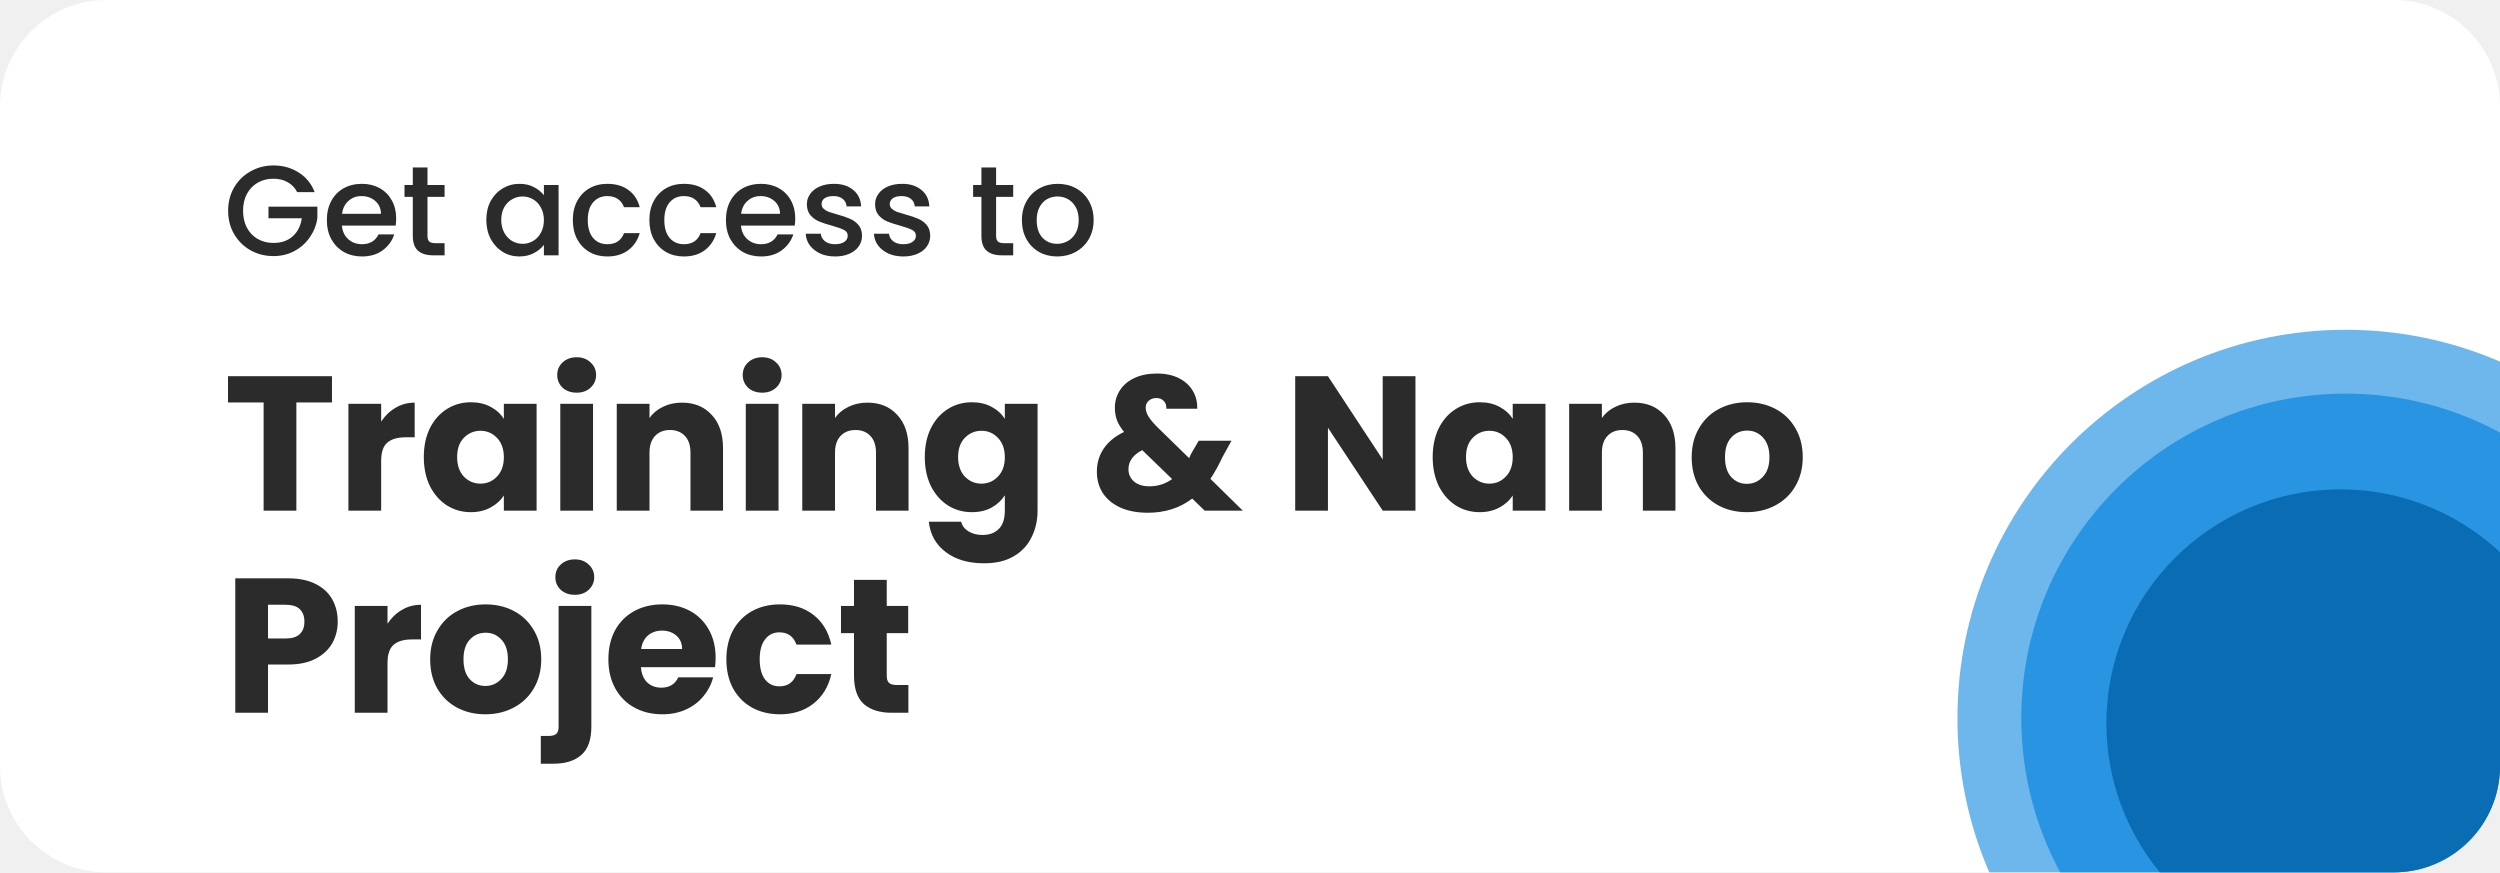
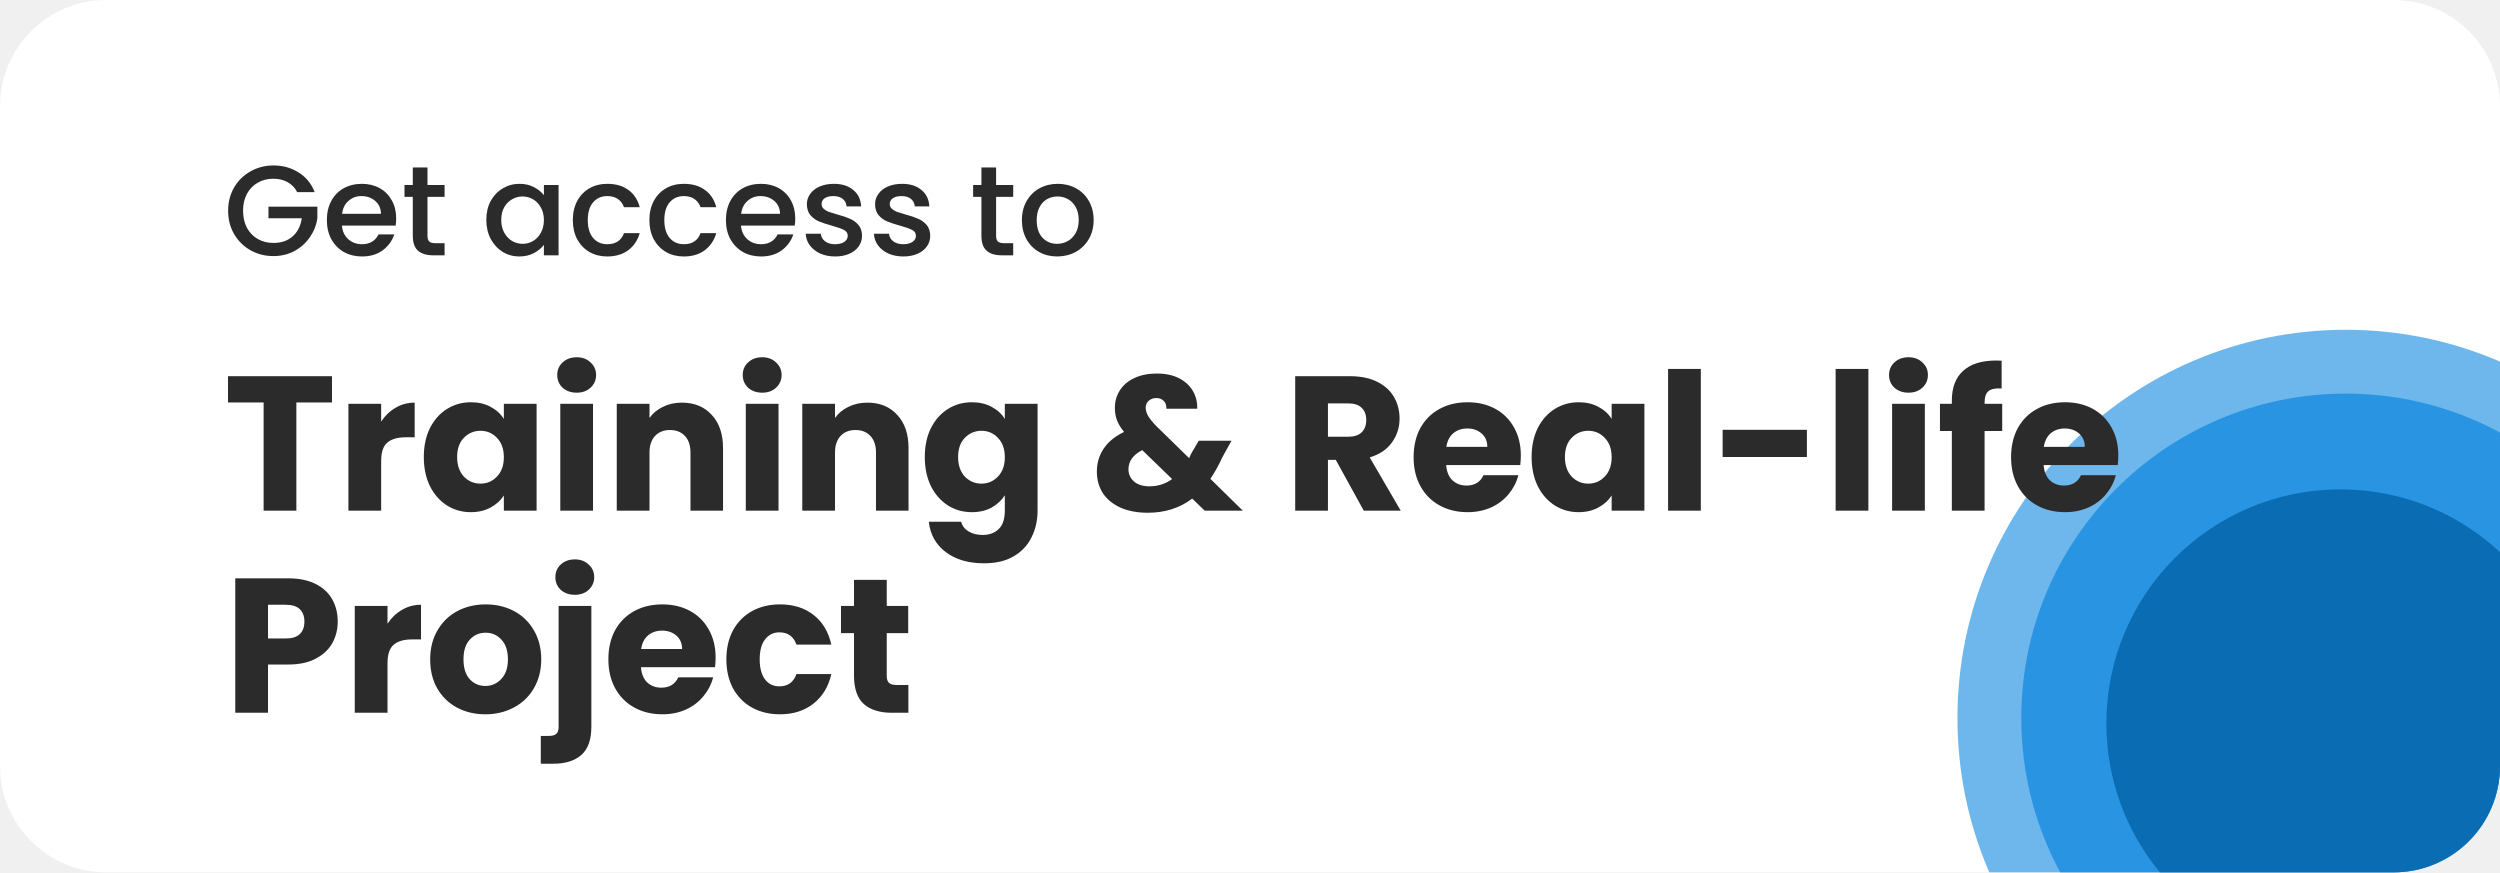
<svg xmlns="http://www.w3.org/2000/svg" width="235" height="82" viewBox="0 0 235 82" fill="none">
  <g clip-path="url(#clip0_821_785)">
    <rect width="235" height="82" rx="10" fill="white" />
    <circle cx="220.5" cy="67.5" r="36.5" fill="#6DB7EC" />
    <circle cx="220.5" cy="67.5" r="30.5" fill="#2995E2" />
    <circle cx="220" cy="68" r="22" fill="#0A6CB3" />
-     <path d="M31.206 35.364V37.83H27.858V48H24.78V37.83H21.432V35.364H31.206ZM35.829 39.63C36.189 39.078 36.639 38.646 37.179 38.334C37.719 38.01 38.319 37.848 38.979 37.848V41.106H38.133C37.365 41.106 36.789 41.274 36.405 41.61C36.021 41.934 35.829 42.51 35.829 43.338V48H32.751V37.956H35.829V39.63ZM39.838 42.96C39.838 41.928 40.03 41.022 40.414 40.242C40.81 39.462 41.344 38.862 42.016 38.442C42.688 38.022 43.438 37.812 44.266 37.812C44.974 37.812 45.592 37.956 46.12 38.244C46.66 38.532 47.074 38.91 47.362 39.378V37.956H50.44V48H47.362V46.578C47.062 47.046 46.642 47.424 46.102 47.712C45.574 48 44.956 48.144 44.248 48.144C43.432 48.144 42.688 47.934 42.016 47.514C41.344 47.082 40.81 46.476 40.414 45.696C40.03 44.904 39.838 43.992 39.838 42.96ZM47.362 42.978C47.362 42.21 47.146 41.604 46.714 41.16C46.294 40.716 45.778 40.494 45.166 40.494C44.554 40.494 44.032 40.716 43.6 41.16C43.18 41.592 42.97 42.192 42.97 42.96C42.97 43.728 43.18 44.34 43.6 44.796C44.032 45.24 44.554 45.462 45.166 45.462C45.778 45.462 46.294 45.24 46.714 44.796C47.146 44.352 47.362 43.746 47.362 42.978ZM54.215 36.912C53.675 36.912 53.231 36.756 52.883 36.444C52.547 36.12 52.379 35.724 52.379 35.256C52.379 34.776 52.547 34.38 52.883 34.068C53.231 33.744 53.675 33.582 54.215 33.582C54.743 33.582 55.175 33.744 55.511 34.068C55.859 34.38 56.033 34.776 56.033 35.256C56.033 35.724 55.859 36.12 55.511 36.444C55.175 36.756 54.743 36.912 54.215 36.912ZM55.745 37.956V48H52.667V37.956H55.745ZM64.095 37.848C65.271 37.848 66.207 38.232 66.903 39C67.611 39.756 67.965 40.8 67.965 42.132V48H64.905V42.546C64.905 41.874 64.731 41.352 64.383 40.98C64.035 40.608 63.567 40.422 62.979 40.422C62.391 40.422 61.923 40.608 61.575 40.98C61.227 41.352 61.053 41.874 61.053 42.546V48H57.975V37.956H61.053V39.288C61.365 38.844 61.785 38.496 62.313 38.244C62.841 37.98 63.435 37.848 64.095 37.848ZM71.652 36.912C71.112 36.912 70.668 36.756 70.32 36.444C69.984 36.12 69.816 35.724 69.816 35.256C69.816 34.776 69.984 34.38 70.32 34.068C70.668 33.744 71.112 33.582 71.652 33.582C72.18 33.582 72.612 33.744 72.948 34.068C73.296 34.38 73.47 34.776 73.47 35.256C73.47 35.724 73.296 36.12 72.948 36.444C72.612 36.756 72.18 36.912 71.652 36.912ZM73.182 37.956V48H70.104V37.956H73.182ZM81.533 37.848C82.709 37.848 83.645 38.232 84.341 39C85.049 39.756 85.403 40.8 85.403 42.132V48H82.343V42.546C82.343 41.874 82.169 41.352 81.821 40.98C81.473 40.608 81.005 40.422 80.417 40.422C79.829 40.422 79.361 40.608 79.013 40.98C78.665 41.352 78.491 41.874 78.491 42.546V48H75.413V37.956H78.491V39.288C78.803 38.844 79.223 38.496 79.751 38.244C80.279 37.98 80.873 37.848 81.533 37.848ZM91.358 37.812C92.066 37.812 92.684 37.956 93.212 38.244C93.752 38.532 94.166 38.91 94.454 39.378V37.956H97.532V47.982C97.532 48.906 97.346 49.74 96.974 50.484C96.614 51.24 96.056 51.84 95.3 52.284C94.556 52.728 93.626 52.95 92.51 52.95C91.022 52.95 89.816 52.596 88.892 51.888C87.968 51.192 87.44 50.244 87.308 49.044H90.35C90.446 49.428 90.674 49.728 91.034 49.944C91.394 50.172 91.838 50.286 92.366 50.286C93.002 50.286 93.506 50.1 93.878 49.728C94.262 49.368 94.454 48.786 94.454 47.982V46.56C94.154 47.028 93.74 47.412 93.212 47.712C92.684 48 92.066 48.144 91.358 48.144C90.53 48.144 89.78 47.934 89.108 47.514C88.436 47.082 87.902 46.476 87.506 45.696C87.122 44.904 86.93 43.992 86.93 42.96C86.93 41.928 87.122 41.022 87.506 40.242C87.902 39.462 88.436 38.862 89.108 38.442C89.78 38.022 90.53 37.812 91.358 37.812ZM94.454 42.978C94.454 42.21 94.238 41.604 93.806 41.16C93.386 40.716 92.87 40.494 92.258 40.494C91.646 40.494 91.124 40.716 90.692 41.16C90.272 41.592 90.062 42.192 90.062 42.96C90.062 43.728 90.272 44.34 90.692 44.796C91.124 45.24 91.646 45.462 92.258 45.462C92.87 45.462 93.386 45.24 93.806 44.796C94.238 44.352 94.454 43.746 94.454 42.978ZM113.239 48L112.069 46.866C110.905 47.754 109.513 48.198 107.893 48.198C106.921 48.198 106.075 48.042 105.355 47.73C104.635 47.406 104.077 46.956 103.681 46.38C103.297 45.792 103.105 45.108 103.105 44.328C103.105 43.536 103.315 42.822 103.735 42.186C104.167 41.538 104.809 41.01 105.661 40.602C105.349 40.218 105.127 39.852 104.995 39.504C104.863 39.144 104.797 38.754 104.797 38.334C104.797 37.734 104.953 37.188 105.265 36.696C105.577 36.204 106.027 35.82 106.615 35.544C107.215 35.256 107.923 35.112 108.739 35.112C109.567 35.112 110.269 35.262 110.845 35.562C111.421 35.862 111.853 36.264 112.141 36.768C112.429 37.272 112.561 37.824 112.537 38.424H109.639C109.651 38.1 109.567 37.854 109.387 37.686C109.219 37.506 108.991 37.416 108.703 37.416C108.415 37.416 108.175 37.5 107.983 37.668C107.791 37.836 107.695 38.052 107.695 38.316C107.695 38.568 107.773 38.832 107.929 39.108C108.097 39.384 108.355 39.702 108.703 40.062L111.781 43.068C111.805 43.008 111.835 42.936 111.871 42.852C111.919 42.768 111.967 42.672 112.015 42.564L112.681 41.43H115.759L114.895 42.996C114.571 43.704 114.199 44.376 113.779 45.012L116.821 48H113.239ZM108.037 45.714C108.841 45.714 109.555 45.486 110.179 45.03L107.371 42.312C106.507 42.756 106.075 43.356 106.075 44.112C106.075 44.568 106.249 44.952 106.597 45.264C106.957 45.564 107.437 45.714 108.037 45.714ZM133.053 48H129.975L124.827 40.206V48H121.749V35.364H124.827L129.975 43.194V35.364H133.053V48ZM134.672 42.96C134.672 41.928 134.864 41.022 135.248 40.242C135.644 39.462 136.178 38.862 136.85 38.442C137.522 38.022 138.272 37.812 139.1 37.812C139.808 37.812 140.426 37.956 140.954 38.244C141.494 38.532 141.908 38.91 142.196 39.378V37.956H145.274V48H142.196V46.578C141.896 47.046 141.476 47.424 140.936 47.712C140.408 48 139.79 48.144 139.082 48.144C138.266 48.144 137.522 47.934 136.85 47.514C136.178 47.082 135.644 46.476 135.248 45.696C134.864 44.904 134.672 43.992 134.672 42.96ZM142.196 42.978C142.196 42.21 141.98 41.604 141.548 41.16C141.128 40.716 140.612 40.494 140 40.494C139.388 40.494 138.866 40.716 138.434 41.16C138.014 41.592 137.804 42.192 137.804 42.96C137.804 43.728 138.014 44.34 138.434 44.796C138.866 45.24 139.388 45.462 140 45.462C140.612 45.462 141.128 45.24 141.548 44.796C141.98 44.352 142.196 43.746 142.196 42.978ZM153.621 37.848C154.797 37.848 155.733 38.232 156.429 39C157.137 39.756 157.491 40.8 157.491 42.132V48H154.431V42.546C154.431 41.874 154.257 41.352 153.909 40.98C153.561 40.608 153.093 40.422 152.505 40.422C151.917 40.422 151.449 40.608 151.101 40.98C150.753 41.352 150.579 41.874 150.579 42.546V48H147.501V37.956H150.579V39.288C150.891 38.844 151.311 38.496 151.839 38.244C152.367 37.98 152.961 37.848 153.621 37.848ZM164.202 48.144C163.218 48.144 162.33 47.934 161.538 47.514C160.758 47.094 160.14 46.494 159.684 45.714C159.24 44.934 159.018 44.022 159.018 42.978C159.018 41.946 159.246 41.04 159.702 40.26C160.158 39.468 160.782 38.862 161.574 38.442C162.366 38.022 163.254 37.812 164.238 37.812C165.222 37.812 166.11 38.022 166.902 38.442C167.694 38.862 168.318 39.468 168.774 40.26C169.23 41.04 169.458 41.946 169.458 42.978C169.458 44.01 169.224 44.922 168.756 45.714C168.3 46.494 167.67 47.094 166.866 47.514C166.074 47.934 165.186 48.144 164.202 48.144ZM164.202 45.48C164.79 45.48 165.288 45.264 165.696 44.832C166.116 44.4 166.326 43.782 166.326 42.978C166.326 42.174 166.122 41.556 165.714 41.124C165.318 40.692 164.826 40.476 164.238 40.476C163.638 40.476 163.14 40.692 162.744 41.124C162.348 41.544 162.15 42.162 162.15 42.978C162.15 43.782 162.342 44.4 162.726 44.832C163.122 45.264 163.614 45.48 164.202 45.48ZM31.746 58.432C31.746 59.164 31.578 59.836 31.242 60.448C30.906 61.048 30.39 61.534 29.694 61.906C28.998 62.278 28.134 62.464 27.102 62.464H25.194V67H22.116V54.364H27.102C28.11 54.364 28.962 54.538 29.658 54.886C30.354 55.234 30.876 55.714 31.224 56.326C31.572 56.938 31.746 57.64 31.746 58.432ZM26.868 60.016C27.456 60.016 27.894 59.878 28.182 59.602C28.47 59.326 28.614 58.936 28.614 58.432C28.614 57.928 28.47 57.538 28.182 57.262C27.894 56.986 27.456 56.848 26.868 56.848H25.194V60.016H26.868ZM36.426 58.63C36.786 58.078 37.236 57.646 37.776 57.334C38.316 57.01 38.916 56.848 39.576 56.848V60.106H38.73C37.962 60.106 37.386 60.274 37.002 60.61C36.618 60.934 36.426 61.51 36.426 62.338V67H33.348V56.956H36.426V58.63ZM45.62 67.144C44.636 67.144 43.748 66.934 42.956 66.514C42.176 66.094 41.558 65.494 41.102 64.714C40.658 63.934 40.436 63.022 40.436 61.978C40.436 60.946 40.664 60.04 41.12 59.26C41.576 58.468 42.2 57.862 42.992 57.442C43.784 57.022 44.672 56.812 45.656 56.812C46.64 56.812 47.528 57.022 48.32 57.442C49.112 57.862 49.736 58.468 50.192 59.26C50.648 60.04 50.876 60.946 50.876 61.978C50.876 63.01 50.642 63.922 50.174 64.714C49.718 65.494 49.088 66.094 48.284 66.514C47.492 66.934 46.604 67.144 45.62 67.144ZM45.62 64.48C46.208 64.48 46.706 64.264 47.114 63.832C47.534 63.4 47.744 62.782 47.744 61.978C47.744 61.174 47.54 60.556 47.132 60.124C46.736 59.692 46.244 59.476 45.656 59.476C45.056 59.476 44.558 59.692 44.162 60.124C43.766 60.544 43.568 61.162 43.568 61.978C43.568 62.782 43.76 63.4 44.144 63.832C44.54 64.264 45.032 64.48 45.62 64.48ZM54.039 55.912C53.499 55.912 53.055 55.756 52.707 55.444C52.371 55.12 52.203 54.724 52.203 54.256C52.203 53.776 52.371 53.38 52.707 53.068C53.055 52.744 53.499 52.582 54.039 52.582C54.567 52.582 54.999 52.744 55.335 53.068C55.683 53.38 55.857 53.776 55.857 54.256C55.857 54.724 55.683 55.12 55.335 55.444C54.999 55.756 54.567 55.912 54.039 55.912ZM55.587 68.296C55.587 69.532 55.275 70.42 54.651 70.96C54.027 71.512 53.157 71.788 52.041 71.788H50.835V69.178H51.573C51.909 69.178 52.149 69.112 52.293 68.98C52.437 68.848 52.509 68.632 52.509 68.332V56.956H55.587V68.296ZM67.268 61.816C67.268 62.104 67.25 62.404 67.214 62.716H60.248C60.296 63.34 60.494 63.82 60.842 64.156C61.202 64.48 61.64 64.642 62.156 64.642C62.924 64.642 63.458 64.318 63.758 63.67H67.034C66.866 64.33 66.56 64.924 66.116 65.452C65.684 65.98 65.138 66.394 64.478 66.694C63.818 66.994 63.08 67.144 62.264 67.144C61.28 67.144 60.404 66.934 59.636 66.514C58.868 66.094 58.268 65.494 57.836 64.714C57.404 63.934 57.188 63.022 57.188 61.978C57.188 60.934 57.398 60.022 57.818 59.242C58.25 58.462 58.85 57.862 59.618 57.442C60.386 57.022 61.268 56.812 62.264 56.812C63.236 56.812 64.1 57.016 64.856 57.424C65.612 57.832 66.2 58.414 66.62 59.17C67.052 59.926 67.268 60.808 67.268 61.816ZM64.118 61.006C64.118 60.478 63.938 60.058 63.578 59.746C63.218 59.434 62.768 59.278 62.228 59.278C61.712 59.278 61.274 59.428 60.914 59.728C60.566 60.028 60.35 60.454 60.266 61.006H64.118ZM68.279 61.978C68.279 60.934 68.489 60.022 68.909 59.242C69.341 58.462 69.935 57.862 70.691 57.442C71.459 57.022 72.335 56.812 73.319 56.812C74.579 56.812 75.629 57.142 76.469 57.802C77.321 58.462 77.879 59.392 78.143 60.592H74.867C74.591 59.824 74.057 59.44 73.265 59.44C72.701 59.44 72.251 59.662 71.915 60.106C71.579 60.538 71.411 61.162 71.411 61.978C71.411 62.794 71.579 63.424 71.915 63.868C72.251 64.3 72.701 64.516 73.265 64.516C74.057 64.516 74.591 64.132 74.867 63.364H78.143C77.879 64.54 77.321 65.464 76.469 66.136C75.617 66.808 74.567 67.144 73.319 67.144C72.335 67.144 71.459 66.934 70.691 66.514C69.935 66.094 69.341 65.494 68.909 64.714C68.489 63.934 68.279 63.022 68.279 61.978ZM85.388 64.39V67H83.822C82.706 67 81.836 66.73 81.212 66.19C80.588 65.638 80.276 64.744 80.276 63.508V59.512H79.052V56.956H80.276V54.508H83.354V56.956H85.37V59.512H83.354V63.544C83.354 63.844 83.426 64.06 83.57 64.192C83.714 64.324 83.954 64.39 84.29 64.39H85.388Z" fill="#2C2B2B" />
+     <path d="M31.206 35.364V37.83H27.858V48H24.78V37.83H21.432V35.364H31.206ZM35.829 39.63C36.189 39.078 36.639 38.646 37.179 38.334C37.719 38.01 38.319 37.848 38.979 37.848V41.106H38.133C37.365 41.106 36.789 41.274 36.405 41.61C36.021 41.934 35.829 42.51 35.829 43.338V48H32.751V37.956H35.829V39.63ZM39.838 42.96C39.838 41.928 40.03 41.022 40.414 40.242C40.81 39.462 41.344 38.862 42.016 38.442C42.688 38.022 43.438 37.812 44.266 37.812C44.974 37.812 45.592 37.956 46.12 38.244C46.66 38.532 47.074 38.91 47.362 39.378V37.956H50.44V48H47.362V46.578C47.062 47.046 46.642 47.424 46.102 47.712C45.574 48 44.956 48.144 44.248 48.144C43.432 48.144 42.688 47.934 42.016 47.514C41.344 47.082 40.81 46.476 40.414 45.696C40.03 44.904 39.838 43.992 39.838 42.96ZM47.362 42.978C47.362 42.21 47.146 41.604 46.714 41.16C46.294 40.716 45.778 40.494 45.166 40.494C44.554 40.494 44.032 40.716 43.6 41.16C43.18 41.592 42.97 42.192 42.97 42.96C42.97 43.728 43.18 44.34 43.6 44.796C44.032 45.24 44.554 45.462 45.166 45.462C45.778 45.462 46.294 45.24 46.714 44.796C47.146 44.352 47.362 43.746 47.362 42.978ZM54.215 36.912C53.675 36.912 53.231 36.756 52.883 36.444C52.547 36.12 52.379 35.724 52.379 35.256C52.379 34.776 52.547 34.38 52.883 34.068C53.231 33.744 53.675 33.582 54.215 33.582C54.743 33.582 55.175 33.744 55.511 34.068C55.859 34.38 56.033 34.776 56.033 35.256C56.033 35.724 55.859 36.12 55.511 36.444C55.175 36.756 54.743 36.912 54.215 36.912ZM55.745 37.956V48H52.667V37.956H55.745ZM64.095 37.848C65.271 37.848 66.207 38.232 66.903 39C67.611 39.756 67.965 40.8 67.965 42.132V48H64.905V42.546C64.905 41.874 64.731 41.352 64.383 40.98C64.035 40.608 63.567 40.422 62.979 40.422C62.391 40.422 61.923 40.608 61.575 40.98C61.227 41.352 61.053 41.874 61.053 42.546V48H57.975V37.956H61.053V39.288C61.365 38.844 61.785 38.496 62.313 38.244C62.841 37.98 63.435 37.848 64.095 37.848ZM71.652 36.912C71.112 36.912 70.668 36.756 70.32 36.444C69.984 36.12 69.816 35.724 69.816 35.256C69.816 34.776 69.984 34.38 70.32 34.068C70.668 33.744 71.112 33.582 71.652 33.582C72.18 33.582 72.612 33.744 72.948 34.068C73.296 34.38 73.47 34.776 73.47 35.256C73.47 35.724 73.296 36.12 72.948 36.444C72.612 36.756 72.18 36.912 71.652 36.912ZM73.182 37.956V48H70.104V37.956H73.182ZM81.533 37.848C82.709 37.848 83.645 38.232 84.341 39C85.049 39.756 85.403 40.8 85.403 42.132V48H82.343V42.546C82.343 41.874 82.169 41.352 81.821 40.98C81.473 40.608 81.005 40.422 80.417 40.422C79.829 40.422 79.361 40.608 79.013 40.98C78.665 41.352 78.491 41.874 78.491 42.546V48H75.413V37.956H78.491V39.288C78.803 38.844 79.223 38.496 79.751 38.244C80.279 37.98 80.873 37.848 81.533 37.848ZM91.358 37.812C92.066 37.812 92.684 37.956 93.212 38.244C93.752 38.532 94.166 38.91 94.454 39.378V37.956H97.532V47.982C97.532 48.906 97.346 49.74 96.974 50.484C96.614 51.24 96.056 51.84 95.3 52.284C94.556 52.728 93.626 52.95 92.51 52.95C91.022 52.95 89.816 52.596 88.892 51.888C87.968 51.192 87.44 50.244 87.308 49.044H90.35C90.446 49.428 90.674 49.728 91.034 49.944C91.394 50.172 91.838 50.286 92.366 50.286C93.002 50.286 93.506 50.1 93.878 49.728C94.262 49.368 94.454 48.786 94.454 47.982V46.56C94.154 47.028 93.74 47.412 93.212 47.712C92.684 48 92.066 48.144 91.358 48.144C90.53 48.144 89.78 47.934 89.108 47.514C88.436 47.082 87.902 46.476 87.506 45.696C87.122 44.904 86.93 43.992 86.93 42.96C86.93 41.928 87.122 41.022 87.506 40.242C87.902 39.462 88.436 38.862 89.108 38.442C89.78 38.022 90.53 37.812 91.358 37.812ZM94.454 42.978C94.454 42.21 94.238 41.604 93.806 41.16C93.386 40.716 92.87 40.494 92.258 40.494C91.646 40.494 91.124 40.716 90.692 41.16C90.272 41.592 90.062 42.192 90.062 42.96C90.062 43.728 90.272 44.34 90.692 44.796C91.124 45.24 91.646 45.462 92.258 45.462C92.87 45.462 93.386 45.24 93.806 44.796C94.238 44.352 94.454 43.746 94.454 42.978ZM113.239 48L112.069 46.866C110.905 47.754 109.513 48.198 107.893 48.198C106.921 48.198 106.075 48.042 105.355 47.73C104.635 47.406 104.077 46.956 103.681 46.38C103.297 45.792 103.105 45.108 103.105 44.328C103.105 43.536 103.315 42.822 103.735 42.186C104.167 41.538 104.809 41.01 105.661 40.602C105.349 40.218 105.127 39.852 104.995 39.504C104.863 39.144 104.797 38.754 104.797 38.334C104.797 37.734 104.953 37.188 105.265 36.696C105.577 36.204 106.027 35.82 106.615 35.544C107.215 35.256 107.923 35.112 108.739 35.112C109.567 35.112 110.269 35.262 110.845 35.562C111.421 35.862 111.853 36.264 112.141 36.768C112.429 37.272 112.561 37.824 112.537 38.424H109.639C109.651 38.1 109.567 37.854 109.387 37.686C109.219 37.506 108.991 37.416 108.703 37.416C108.415 37.416 108.175 37.5 107.983 37.668C107.791 37.836 107.695 38.052 107.695 38.316C107.695 38.568 107.773 38.832 107.929 39.108C108.097 39.384 108.355 39.702 108.703 40.062L111.781 43.068C111.805 43.008 111.835 42.936 111.871 42.852C111.919 42.768 111.967 42.672 112.015 42.564L112.681 41.43H115.759L114.895 42.996C114.571 43.704 114.199 44.376 113.779 45.012L116.821 48H113.239ZM108.037 45.714C108.841 45.714 109.555 45.486 110.179 45.03L107.371 42.312C106.507 42.756 106.075 43.356 106.075 44.112C106.075 44.568 106.249 44.952 106.597 45.264C106.957 45.564 107.437 45.714 108.037 45.714ZM128.193 48L125.565 43.23H124.827V48H121.749V35.364H126.915C127.911 35.364 128.757 35.538 129.453 35.886C130.161 36.234 130.689 36.714 131.037 37.326C131.385 37.926 131.559 38.598 131.559 39.342C131.559 40.182 131.319 40.932 130.839 41.592C130.371 42.252 129.675 42.72 128.751 42.996L131.667 48H128.193ZM124.827 41.052H126.735C127.299 41.052 127.719 40.914 127.995 40.638C128.283 40.362 128.427 39.972 128.427 39.468C128.427 38.988 128.283 38.61 127.995 38.334C127.719 38.058 127.299 37.92 126.735 37.92H124.827V41.052ZM142.959 42.816C142.959 43.104 142.941 43.404 142.905 43.716H135.939C135.987 44.34 136.185 44.82 136.533 45.156C136.893 45.48 137.331 45.642 137.847 45.642C138.615 45.642 139.149 45.318 139.449 44.67H142.725C142.557 45.33 142.251 45.924 141.807 46.452C141.375 46.98 140.829 47.394 140.169 47.694C139.509 47.994 138.771 48.144 137.955 48.144C136.971 48.144 136.095 47.934 135.327 47.514C134.559 47.094 133.959 46.494 133.527 45.714C133.095 44.934 132.879 44.022 132.879 42.978C132.879 41.934 133.089 41.022 133.509 40.242C133.941 39.462 134.541 38.862 135.309 38.442C136.077 38.022 136.959 37.812 137.955 37.812C138.927 37.812 139.791 38.016 140.547 38.424C141.303 38.832 141.891 39.414 142.311 40.17C142.743 40.926 142.959 41.808 142.959 42.816ZM139.809 42.006C139.809 41.478 139.629 41.058 139.269 40.746C138.909 40.434 138.459 40.278 137.919 40.278C137.403 40.278 136.965 40.428 136.605 40.728C136.257 41.028 136.041 41.454 135.957 42.006H139.809ZM143.971 42.96C143.971 41.928 144.163 41.022 144.547 40.242C144.943 39.462 145.477 38.862 146.149 38.442C146.821 38.022 147.571 37.812 148.399 37.812C149.107 37.812 149.725 37.956 150.253 38.244C150.793 38.532 151.207 38.91 151.495 39.378V37.956H154.573V48H151.495V46.578C151.195 47.046 150.775 47.424 150.235 47.712C149.707 48 149.089 48.144 148.381 48.144C147.565 48.144 146.821 47.934 146.149 47.514C145.477 47.082 144.943 46.476 144.547 45.696C144.163 44.904 143.971 43.992 143.971 42.96ZM151.495 42.978C151.495 42.21 151.279 41.604 150.847 41.16C150.427 40.716 149.911 40.494 149.299 40.494C148.687 40.494 148.165 40.716 147.733 41.16C147.313 41.592 147.103 42.192 147.103 42.96C147.103 43.728 147.313 44.34 147.733 44.796C148.165 45.24 148.687 45.462 149.299 45.462C149.911 45.462 150.427 45.24 150.847 44.796C151.279 44.352 151.495 43.746 151.495 42.978ZM159.878 34.68V48H156.8V34.68H159.878ZM169.848 40.404V42.96H161.928V40.404H169.848ZM175.628 34.68V48H172.55V34.68H175.628ZM179.406 36.912C178.866 36.912 178.422 36.756 178.074 36.444C177.738 36.12 177.57 35.724 177.57 35.256C177.57 34.776 177.738 34.38 178.074 34.068C178.422 33.744 178.866 33.582 179.406 33.582C179.934 33.582 180.366 33.744 180.702 34.068C181.05 34.38 181.224 34.776 181.224 35.256C181.224 35.724 181.05 36.12 180.702 36.444C180.366 36.756 179.934 36.912 179.406 36.912ZM180.936 37.956V48H177.858V37.956H180.936ZM188.207 40.512H186.551V48H183.473V40.512H182.357V37.956H183.473V37.668C183.473 36.432 183.827 35.496 184.535 34.86C185.243 34.212 186.281 33.888 187.649 33.888C187.877 33.888 188.045 33.894 188.153 33.906V36.516C187.565 36.48 187.151 36.564 186.911 36.768C186.671 36.972 186.551 37.338 186.551 37.866V37.956H188.207V40.512ZM199.121 42.816C199.121 43.104 199.103 43.404 199.067 43.716H192.101C192.149 44.34 192.347 44.82 192.695 45.156C193.055 45.48 193.493 45.642 194.009 45.642C194.777 45.642 195.311 45.318 195.611 44.67H198.887C198.719 45.33 198.413 45.924 197.969 46.452C197.537 46.98 196.991 47.394 196.331 47.694C195.671 47.994 194.933 48.144 194.117 48.144C193.133 48.144 192.257 47.934 191.489 47.514C190.721 47.094 190.121 46.494 189.689 45.714C189.257 44.934 189.041 44.022 189.041 42.978C189.041 41.934 189.251 41.022 189.671 40.242C190.103 39.462 190.703 38.862 191.471 38.442C192.239 38.022 193.121 37.812 194.117 37.812C195.089 37.812 195.953 38.016 196.709 38.424C197.465 38.832 198.053 39.414 198.473 40.17C198.905 40.926 199.121 41.808 199.121 42.816ZM195.971 42.006C195.971 41.478 195.791 41.058 195.431 40.746C195.071 40.434 194.621 40.278 194.081 40.278C193.565 40.278 193.127 40.428 192.767 40.728C192.419 41.028 192.203 41.454 192.119 42.006H195.971ZM31.746 58.432C31.746 59.164 31.578 59.836 31.242 60.448C30.906 61.048 30.39 61.534 29.694 61.906C28.998 62.278 28.134 62.464 27.102 62.464H25.194V67H22.116V54.364H27.102C28.11 54.364 28.962 54.538 29.658 54.886C30.354 55.234 30.876 55.714 31.224 56.326C31.572 56.938 31.746 57.64 31.746 58.432ZM26.868 60.016C27.456 60.016 27.894 59.878 28.182 59.602C28.47 59.326 28.614 58.936 28.614 58.432C28.614 57.928 28.47 57.538 28.182 57.262C27.894 56.986 27.456 56.848 26.868 56.848H25.194V60.016H26.868ZM36.426 58.63C36.786 58.078 37.236 57.646 37.776 57.334C38.316 57.01 38.916 56.848 39.576 56.848V60.106H38.73C37.962 60.106 37.386 60.274 37.002 60.61C36.618 60.934 36.426 61.51 36.426 62.338V67H33.348V56.956H36.426V58.63ZM45.62 67.144C44.636 67.144 43.748 66.934 42.956 66.514C42.176 66.094 41.558 65.494 41.102 64.714C40.658 63.934 40.436 63.022 40.436 61.978C40.436 60.946 40.664 60.04 41.12 59.26C41.576 58.468 42.2 57.862 42.992 57.442C43.784 57.022 44.672 56.812 45.656 56.812C46.64 56.812 47.528 57.022 48.32 57.442C49.112 57.862 49.736 58.468 50.192 59.26C50.648 60.04 50.876 60.946 50.876 61.978C50.876 63.01 50.642 63.922 50.174 64.714C49.718 65.494 49.088 66.094 48.284 66.514C47.492 66.934 46.604 67.144 45.62 67.144ZM45.62 64.48C46.208 64.48 46.706 64.264 47.114 63.832C47.534 63.4 47.744 62.782 47.744 61.978C47.744 61.174 47.54 60.556 47.132 60.124C46.736 59.692 46.244 59.476 45.656 59.476C45.056 59.476 44.558 59.692 44.162 60.124C43.766 60.544 43.568 61.162 43.568 61.978C43.568 62.782 43.76 63.4 44.144 63.832C44.54 64.264 45.032 64.48 45.62 64.48ZM54.039 55.912C53.499 55.912 53.055 55.756 52.707 55.444C52.371 55.12 52.203 54.724 52.203 54.256C52.203 53.776 52.371 53.38 52.707 53.068C53.055 52.744 53.499 52.582 54.039 52.582C54.567 52.582 54.999 52.744 55.335 53.068C55.683 53.38 55.857 53.776 55.857 54.256C55.857 54.724 55.683 55.12 55.335 55.444C54.999 55.756 54.567 55.912 54.039 55.912ZM55.587 68.296C55.587 69.532 55.275 70.42 54.651 70.96C54.027 71.512 53.157 71.788 52.041 71.788H50.835V69.178H51.573C51.909 69.178 52.149 69.112 52.293 68.98C52.437 68.848 52.509 68.632 52.509 68.332V56.956H55.587V68.296ZM67.268 61.816C67.268 62.104 67.25 62.404 67.214 62.716H60.248C60.296 63.34 60.494 63.82 60.842 64.156C61.202 64.48 61.64 64.642 62.156 64.642C62.924 64.642 63.458 64.318 63.758 63.67H67.034C66.866 64.33 66.56 64.924 66.116 65.452C65.684 65.98 65.138 66.394 64.478 66.694C63.818 66.994 63.08 67.144 62.264 67.144C61.28 67.144 60.404 66.934 59.636 66.514C58.868 66.094 58.268 65.494 57.836 64.714C57.404 63.934 57.188 63.022 57.188 61.978C57.188 60.934 57.398 60.022 57.818 59.242C58.25 58.462 58.85 57.862 59.618 57.442C60.386 57.022 61.268 56.812 62.264 56.812C63.236 56.812 64.1 57.016 64.856 57.424C65.612 57.832 66.2 58.414 66.62 59.17C67.052 59.926 67.268 60.808 67.268 61.816ZM64.118 61.006C64.118 60.478 63.938 60.058 63.578 59.746C63.218 59.434 62.768 59.278 62.228 59.278C61.712 59.278 61.274 59.428 60.914 59.728C60.566 60.028 60.35 60.454 60.266 61.006H64.118ZM68.279 61.978C68.279 60.934 68.489 60.022 68.909 59.242C69.341 58.462 69.935 57.862 70.691 57.442C71.459 57.022 72.335 56.812 73.319 56.812C74.579 56.812 75.629 57.142 76.469 57.802C77.321 58.462 77.879 59.392 78.143 60.592H74.867C74.591 59.824 74.057 59.44 73.265 59.44C72.701 59.44 72.251 59.662 71.915 60.106C71.579 60.538 71.411 61.162 71.411 61.978C71.411 62.794 71.579 63.424 71.915 63.868C72.251 64.3 72.701 64.516 73.265 64.516C74.057 64.516 74.591 64.132 74.867 63.364H78.143C77.879 64.54 77.321 65.464 76.469 66.136C75.617 66.808 74.567 67.144 73.319 67.144C72.335 67.144 71.459 66.934 70.691 66.514C69.935 66.094 69.341 65.494 68.909 64.714C68.489 63.934 68.279 63.022 68.279 61.978ZM85.388 64.39V67H83.822C82.706 67 81.836 66.73 81.212 66.19C80.588 65.638 80.276 64.744 80.276 63.508V59.512H79.052V56.956H80.276V54.508H83.354V56.956H85.37V59.512H83.354V63.544C83.354 63.844 83.426 64.06 83.57 64.192C83.714 64.324 83.954 64.39 84.29 64.39H85.388Z" fill="#2C2B2B" />
    <path d="M27.936 18.06C27.72 17.644 27.42 17.332 27.036 17.124C26.652 16.908 26.208 16.8 25.704 16.8C25.152 16.8 24.66 16.924 24.228 17.172C23.796 17.42 23.456 17.772 23.208 18.228C22.968 18.684 22.848 19.212 22.848 19.812C22.848 20.412 22.968 20.944 23.208 21.408C23.456 21.864 23.796 22.216 24.228 22.464C24.66 22.712 25.152 22.836 25.704 22.836C26.448 22.836 27.052 22.628 27.516 22.212C27.98 21.796 28.264 21.232 28.368 20.52H25.236V19.428H29.832V20.496C29.744 21.144 29.512 21.74 29.136 22.284C28.768 22.828 28.284 23.264 27.684 23.592C27.092 23.912 26.432 24.072 25.704 24.072C24.92 24.072 24.204 23.892 23.556 23.532C22.908 23.164 22.392 22.656 22.008 22.008C21.632 21.36 21.444 20.628 21.444 19.812C21.444 18.996 21.632 18.264 22.008 17.616C22.392 16.968 22.908 16.464 23.556 16.104C24.212 15.736 24.928 15.552 25.704 15.552C26.592 15.552 27.38 15.772 28.068 16.212C28.764 16.644 29.268 17.26 29.58 18.06H27.936ZM37.241 20.532C37.241 20.78 37.225 21.004 37.193 21.204H32.141C32.181 21.732 32.377 22.156 32.729 22.476C33.081 22.796 33.513 22.956 34.025 22.956C34.761 22.956 35.281 22.648 35.585 22.032H37.061C36.861 22.64 36.497 23.14 35.969 23.532C35.449 23.916 34.801 24.108 34.025 24.108C33.393 24.108 32.825 23.968 32.321 23.688C31.825 23.4 31.433 23 31.145 22.488C30.865 21.968 30.725 21.368 30.725 20.688C30.725 20.008 30.861 19.412 31.133 18.9C31.413 18.38 31.801 17.98 32.297 17.7C32.801 17.42 33.377 17.28 34.025 17.28C34.649 17.28 35.205 17.416 35.693 17.688C36.181 17.96 36.561 18.344 36.833 18.84C37.105 19.328 37.241 19.892 37.241 20.532ZM35.813 20.1C35.805 19.596 35.625 19.192 35.273 18.888C34.921 18.584 34.485 18.432 33.965 18.432C33.493 18.432 33.089 18.584 32.753 18.888C32.417 19.184 32.217 19.588 32.153 20.1H35.813ZM40.184 18.504V22.164C40.184 22.412 40.239 22.592 40.352 22.704C40.471 22.808 40.672 22.86 40.952 22.86H41.791V24H40.712C40.096 24 39.623 23.856 39.295 23.568C38.968 23.28 38.803 22.812 38.803 22.164V18.504H38.023V17.388H38.803V15.744H40.184V17.388H41.791V18.504H40.184ZM45.714 20.664C45.714 20 45.849 19.412 46.121 18.9C46.401 18.388 46.778 17.992 47.249 17.712C47.73 17.424 48.258 17.28 48.834 17.28C49.353 17.28 49.806 17.384 50.19 17.592C50.581 17.792 50.894 18.044 51.126 18.348V17.388H52.505V24H51.126V23.016C50.894 23.328 50.578 23.588 50.178 23.796C49.778 24.004 49.322 24.108 48.809 24.108C48.242 24.108 47.721 23.964 47.249 23.676C46.778 23.38 46.401 22.972 46.121 22.452C45.849 21.924 45.714 21.328 45.714 20.664ZM51.126 20.688C51.126 20.232 51.029 19.836 50.837 19.5C50.654 19.164 50.41 18.908 50.105 18.732C49.801 18.556 49.474 18.468 49.121 18.468C48.77 18.468 48.441 18.556 48.138 18.732C47.834 18.9 47.586 19.152 47.394 19.488C47.209 19.816 47.117 20.208 47.117 20.664C47.117 21.12 47.209 21.52 47.394 21.864C47.586 22.208 47.834 22.472 48.138 22.656C48.45 22.832 48.778 22.92 49.121 22.92C49.474 22.92 49.801 22.832 50.105 22.656C50.41 22.48 50.654 22.224 50.837 21.888C51.029 21.544 51.126 21.144 51.126 20.688ZM53.846 20.688C53.846 20.008 53.982 19.412 54.254 18.9C54.534 18.38 54.918 17.98 55.406 17.7C55.894 17.42 56.454 17.28 57.086 17.28C57.886 17.28 58.546 17.472 59.066 17.856C59.594 18.232 59.95 18.772 60.134 19.476H58.658C58.538 19.148 58.346 18.892 58.082 18.708C57.818 18.524 57.486 18.432 57.086 18.432C56.526 18.432 56.078 18.632 55.742 19.032C55.414 19.424 55.25 19.976 55.25 20.688C55.25 21.4 55.414 21.956 55.742 22.356C56.078 22.756 56.526 22.956 57.086 22.956C57.878 22.956 58.402 22.608 58.658 21.912H60.134C59.942 22.584 59.582 23.12 59.054 23.52C58.526 23.912 57.87 24.108 57.086 24.108C56.454 24.108 55.894 23.968 55.406 23.688C54.918 23.4 54.534 23 54.254 22.488C53.982 21.968 53.846 21.368 53.846 20.688ZM61.042 20.688C61.042 20.008 61.178 19.412 61.45 18.9C61.73 18.38 62.114 17.98 62.602 17.7C63.09 17.42 63.65 17.28 64.282 17.28C65.082 17.28 65.742 17.472 66.262 17.856C66.79 18.232 67.146 18.772 67.33 19.476H65.854C65.734 19.148 65.542 18.892 65.278 18.708C65.014 18.524 64.682 18.432 64.282 18.432C63.722 18.432 63.274 18.632 62.938 19.032C62.61 19.424 62.446 19.976 62.446 20.688C62.446 21.4 62.61 21.956 62.938 22.356C63.274 22.756 63.722 22.956 64.282 22.956C65.074 22.956 65.598 22.608 65.854 21.912H67.33C67.138 22.584 66.778 23.12 66.25 23.52C65.722 23.912 65.066 24.108 64.282 24.108C63.65 24.108 63.09 23.968 62.602 23.688C62.114 23.4 61.73 23 61.45 22.488C61.178 21.968 61.042 21.368 61.042 20.688ZM74.753 20.532C74.753 20.78 74.737 21.004 74.705 21.204H69.653C69.693 21.732 69.889 22.156 70.241 22.476C70.593 22.796 71.025 22.956 71.537 22.956C72.273 22.956 72.793 22.648 73.097 22.032H74.573C74.373 22.64 74.009 23.14 73.481 23.532C72.961 23.916 72.313 24.108 71.537 24.108C70.905 24.108 70.337 23.968 69.833 23.688C69.337 23.4 68.945 23 68.657 22.488C68.377 21.968 68.237 21.368 68.237 20.688C68.237 20.008 68.373 19.412 68.645 18.9C68.925 18.38 69.313 17.98 69.809 17.7C70.313 17.42 70.889 17.28 71.537 17.28C72.161 17.28 72.717 17.416 73.205 17.688C73.693 17.96 74.073 18.344 74.345 18.84C74.617 19.328 74.753 19.892 74.753 20.532ZM73.325 20.1C73.317 19.596 73.137 19.192 72.785 18.888C72.433 18.584 71.997 18.432 71.477 18.432C71.005 18.432 70.601 18.584 70.265 18.888C69.929 19.184 69.729 19.588 69.665 20.1H73.325ZM78.499 24.108C77.979 24.108 77.511 24.016 77.095 23.832C76.687 23.64 76.363 23.384 76.123 23.064C75.883 22.736 75.755 22.372 75.739 21.972H77.155C77.179 22.252 77.311 22.488 77.551 22.68C77.799 22.864 78.107 22.956 78.475 22.956C78.859 22.956 79.155 22.884 79.363 22.74C79.579 22.588 79.687 22.396 79.687 22.164C79.687 21.916 79.567 21.732 79.327 21.612C79.095 21.492 78.723 21.36 78.211 21.216C77.715 21.08 77.311 20.948 76.999 20.82C76.687 20.692 76.415 20.496 76.183 20.232C75.959 19.968 75.847 19.62 75.847 19.188C75.847 18.836 75.951 18.516 76.159 18.228C76.367 17.932 76.663 17.7 77.047 17.532C77.439 17.364 77.887 17.28 78.391 17.28C79.143 17.28 79.747 17.472 80.203 17.856C80.667 18.232 80.915 18.748 80.947 19.404H79.579C79.555 19.108 79.435 18.872 79.219 18.696C79.003 18.52 78.711 18.432 78.343 18.432C77.983 18.432 77.707 18.5 77.515 18.636C77.323 18.772 77.227 18.952 77.227 19.176C77.227 19.352 77.291 19.5 77.419 19.62C77.547 19.74 77.703 19.836 77.887 19.908C78.071 19.972 78.343 20.056 78.703 20.16C79.183 20.288 79.575 20.42 79.879 20.556C80.191 20.684 80.459 20.876 80.683 21.132C80.907 21.388 81.023 21.728 81.031 22.152C81.031 22.528 80.927 22.864 80.719 23.16C80.511 23.456 80.215 23.688 79.831 23.856C79.455 24.024 79.011 24.108 78.499 24.108ZM84.909 24.108C84.389 24.108 83.921 24.016 83.505 23.832C83.097 23.64 82.773 23.384 82.533 23.064C82.293 22.736 82.165 22.372 82.149 21.972H83.565C83.589 22.252 83.721 22.488 83.961 22.68C84.209 22.864 84.517 22.956 84.885 22.956C85.269 22.956 85.565 22.884 85.773 22.74C85.989 22.588 86.097 22.396 86.097 22.164C86.097 21.916 85.977 21.732 85.737 21.612C85.505 21.492 85.133 21.36 84.621 21.216C84.125 21.08 83.721 20.948 83.409 20.82C83.097 20.692 82.825 20.496 82.593 20.232C82.369 19.968 82.257 19.62 82.257 19.188C82.257 18.836 82.361 18.516 82.569 18.228C82.777 17.932 83.073 17.7 83.457 17.532C83.849 17.364 84.297 17.28 84.801 17.28C85.553 17.28 86.157 17.472 86.613 17.856C87.077 18.232 87.325 18.748 87.357 19.404H85.989C85.965 19.108 85.845 18.872 85.629 18.696C85.413 18.52 85.121 18.432 84.753 18.432C84.393 18.432 84.117 18.5 83.925 18.636C83.733 18.772 83.637 18.952 83.637 19.176C83.637 19.352 83.701 19.5 83.829 19.62C83.957 19.74 84.113 19.836 84.297 19.908C84.481 19.972 84.753 20.056 85.113 20.16C85.593 20.288 85.985 20.42 86.289 20.556C86.601 20.684 86.869 20.876 87.093 21.132C87.317 21.388 87.433 21.728 87.441 22.152C87.441 22.528 87.337 22.864 87.129 23.16C86.921 23.456 86.625 23.688 86.241 23.856C85.865 24.024 85.421 24.108 84.909 24.108ZM93.633 18.504V22.164C93.633 22.412 93.689 22.592 93.801 22.704C93.921 22.808 94.121 22.86 94.401 22.86H95.241V24H94.161C93.545 24 93.073 23.856 92.745 23.568C92.417 23.28 92.253 22.812 92.253 22.164V18.504H91.473V17.388H92.253V15.744H93.633V17.388H95.241V18.504H93.633ZM99.37 24.108C98.746 24.108 98.182 23.968 97.678 23.688C97.174 23.4 96.778 23 96.49 22.488C96.202 21.968 96.058 21.368 96.058 20.688C96.058 20.016 96.206 19.42 96.502 18.9C96.798 18.38 97.202 17.98 97.714 17.7C98.226 17.42 98.798 17.28 99.43 17.28C100.062 17.28 100.634 17.42 101.146 17.7C101.658 17.98 102.062 18.38 102.358 18.9C102.654 19.42 102.802 20.016 102.802 20.688C102.802 21.36 102.65 21.956 102.346 22.476C102.042 22.996 101.626 23.4 101.098 23.688C100.578 23.968 100.002 24.108 99.37 24.108ZM99.37 22.92C99.722 22.92 100.05 22.836 100.354 22.668C100.666 22.5 100.918 22.248 101.11 21.912C101.302 21.576 101.398 21.168 101.398 20.688C101.398 20.208 101.306 19.804 101.122 19.476C100.938 19.14 100.694 18.888 100.39 18.72C100.086 18.552 99.758 18.468 99.406 18.468C99.054 18.468 98.726 18.552 98.422 18.72C98.126 18.888 97.89 19.14 97.714 19.476C97.538 19.804 97.45 20.208 97.45 20.688C97.45 21.4 97.63 21.952 97.99 22.344C98.358 22.728 98.818 22.92 99.37 22.92Z" fill="#2C2B2B" />
  </g>
  <defs>
    <clipPath id="clip0_821_785">
      <rect width="235" height="82" rx="10" fill="white" />
    </clipPath>
  </defs>
</svg>
